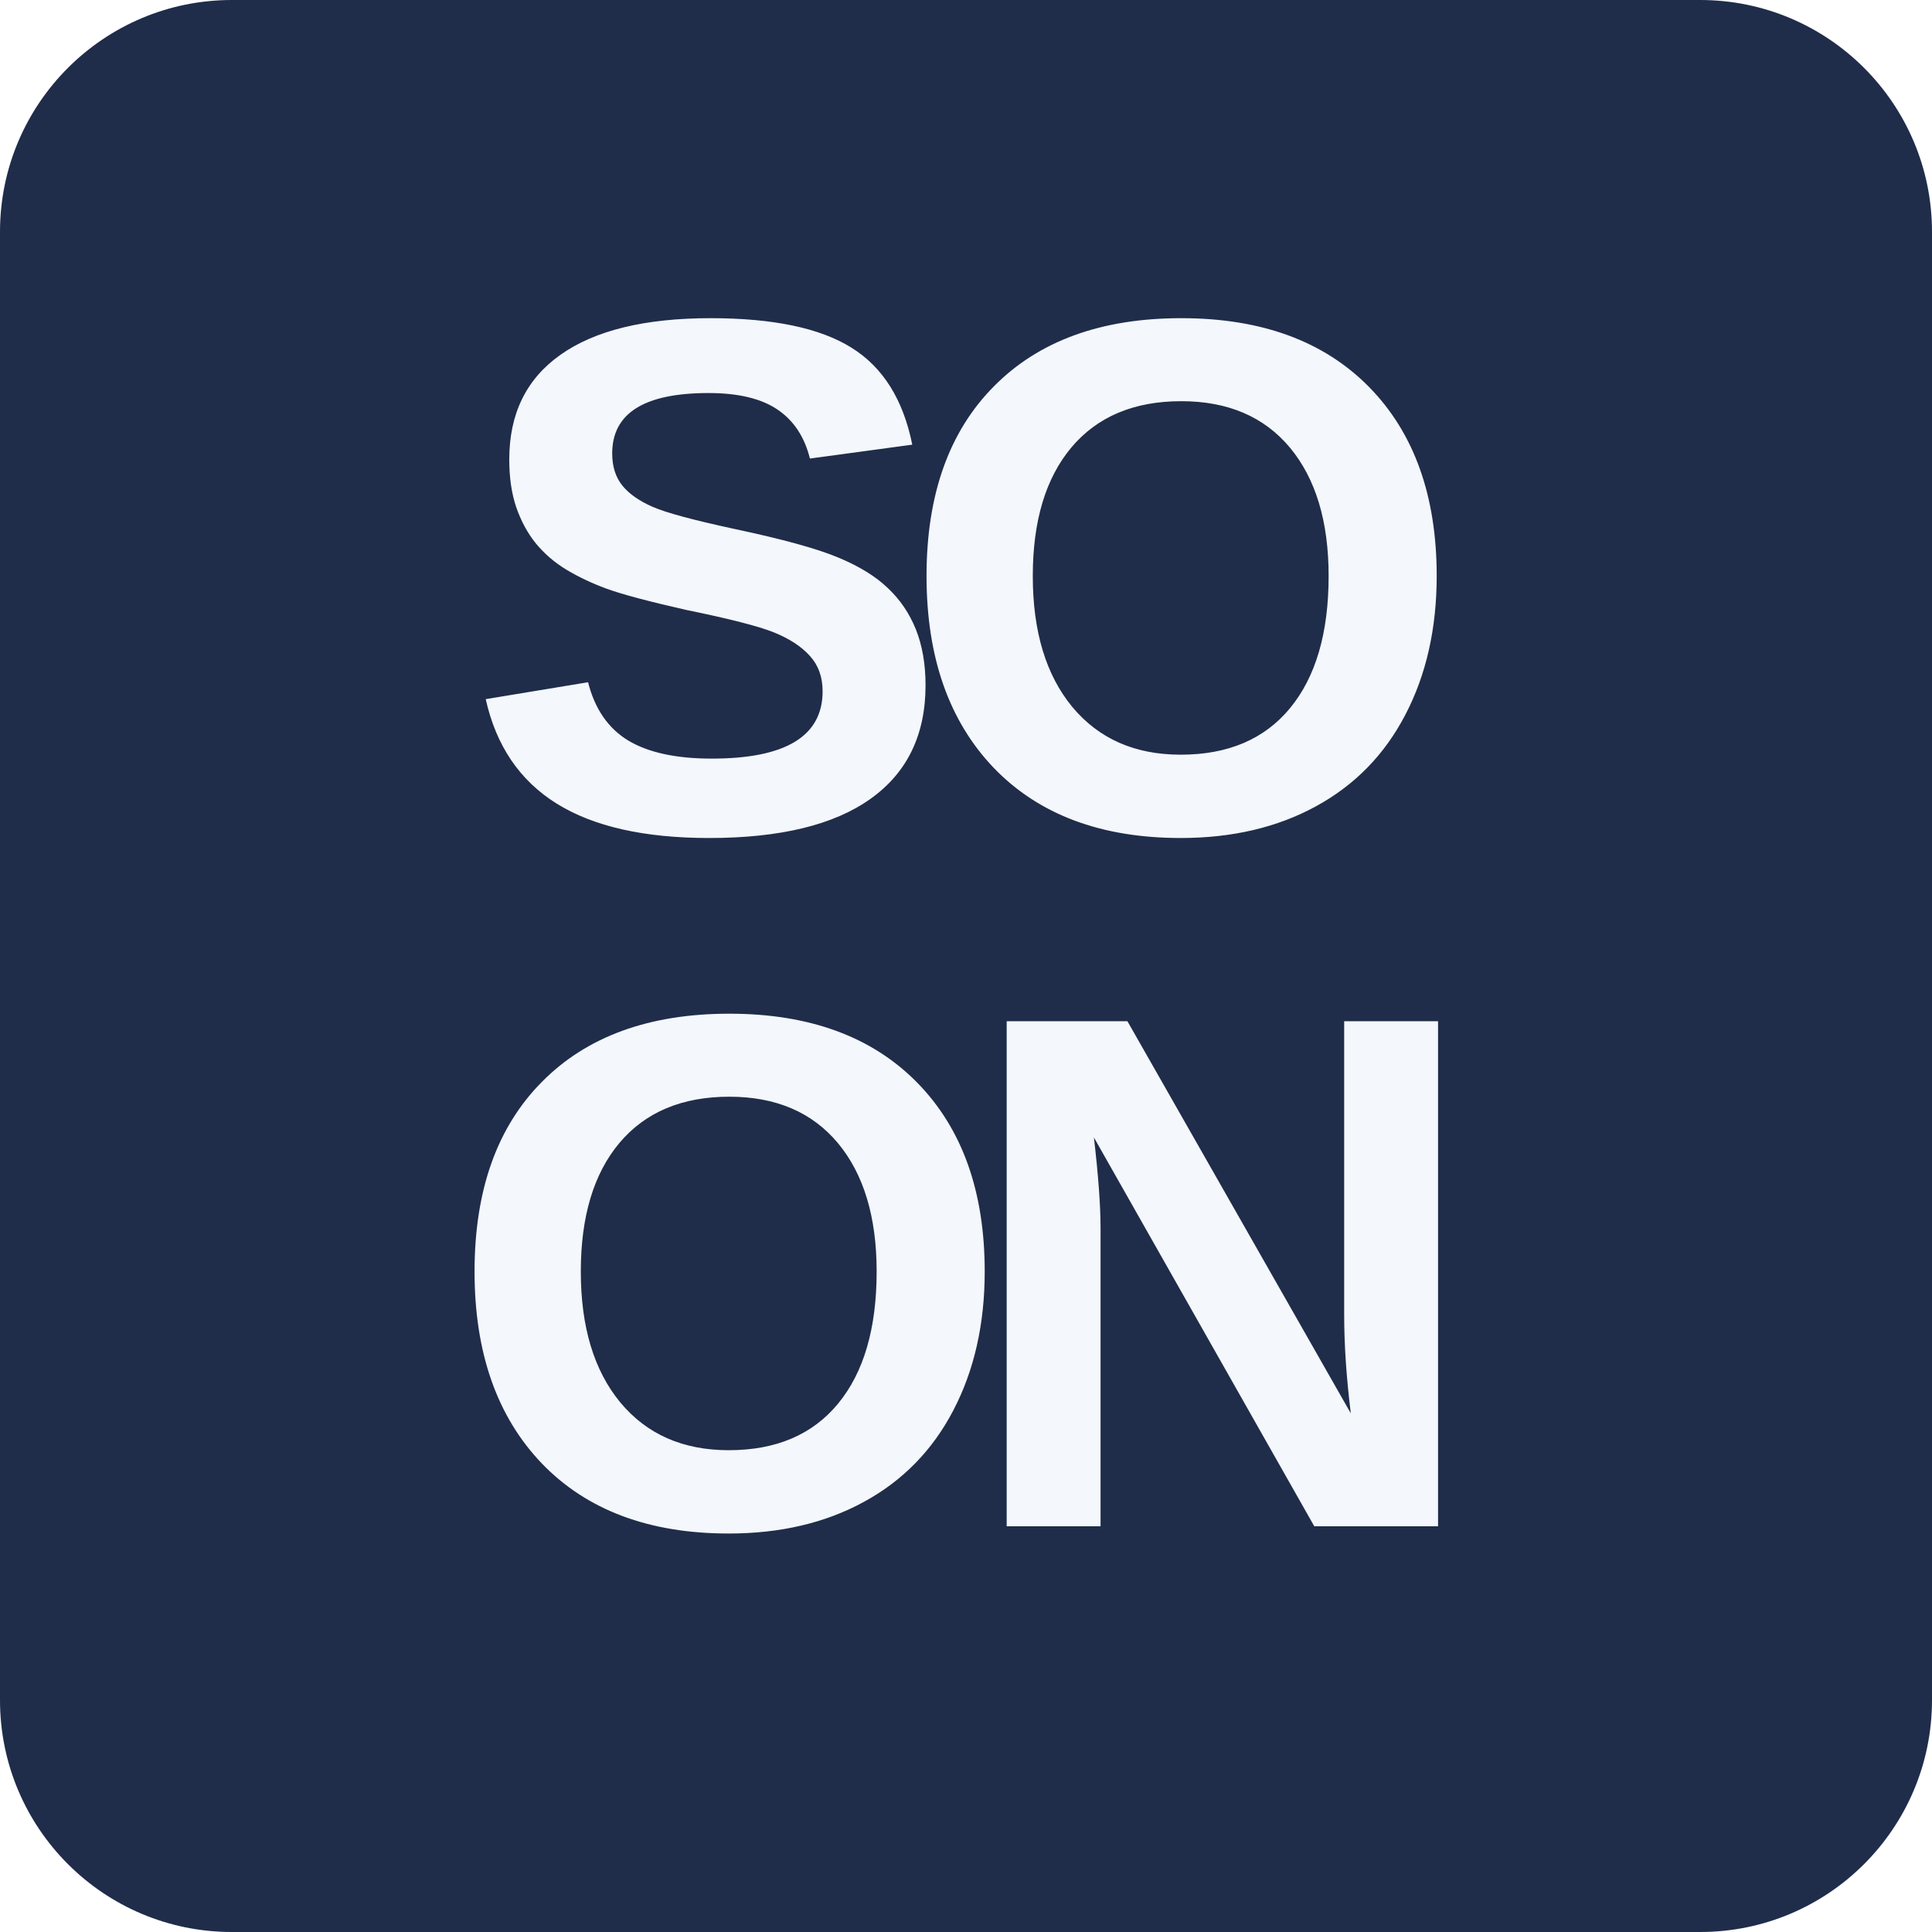
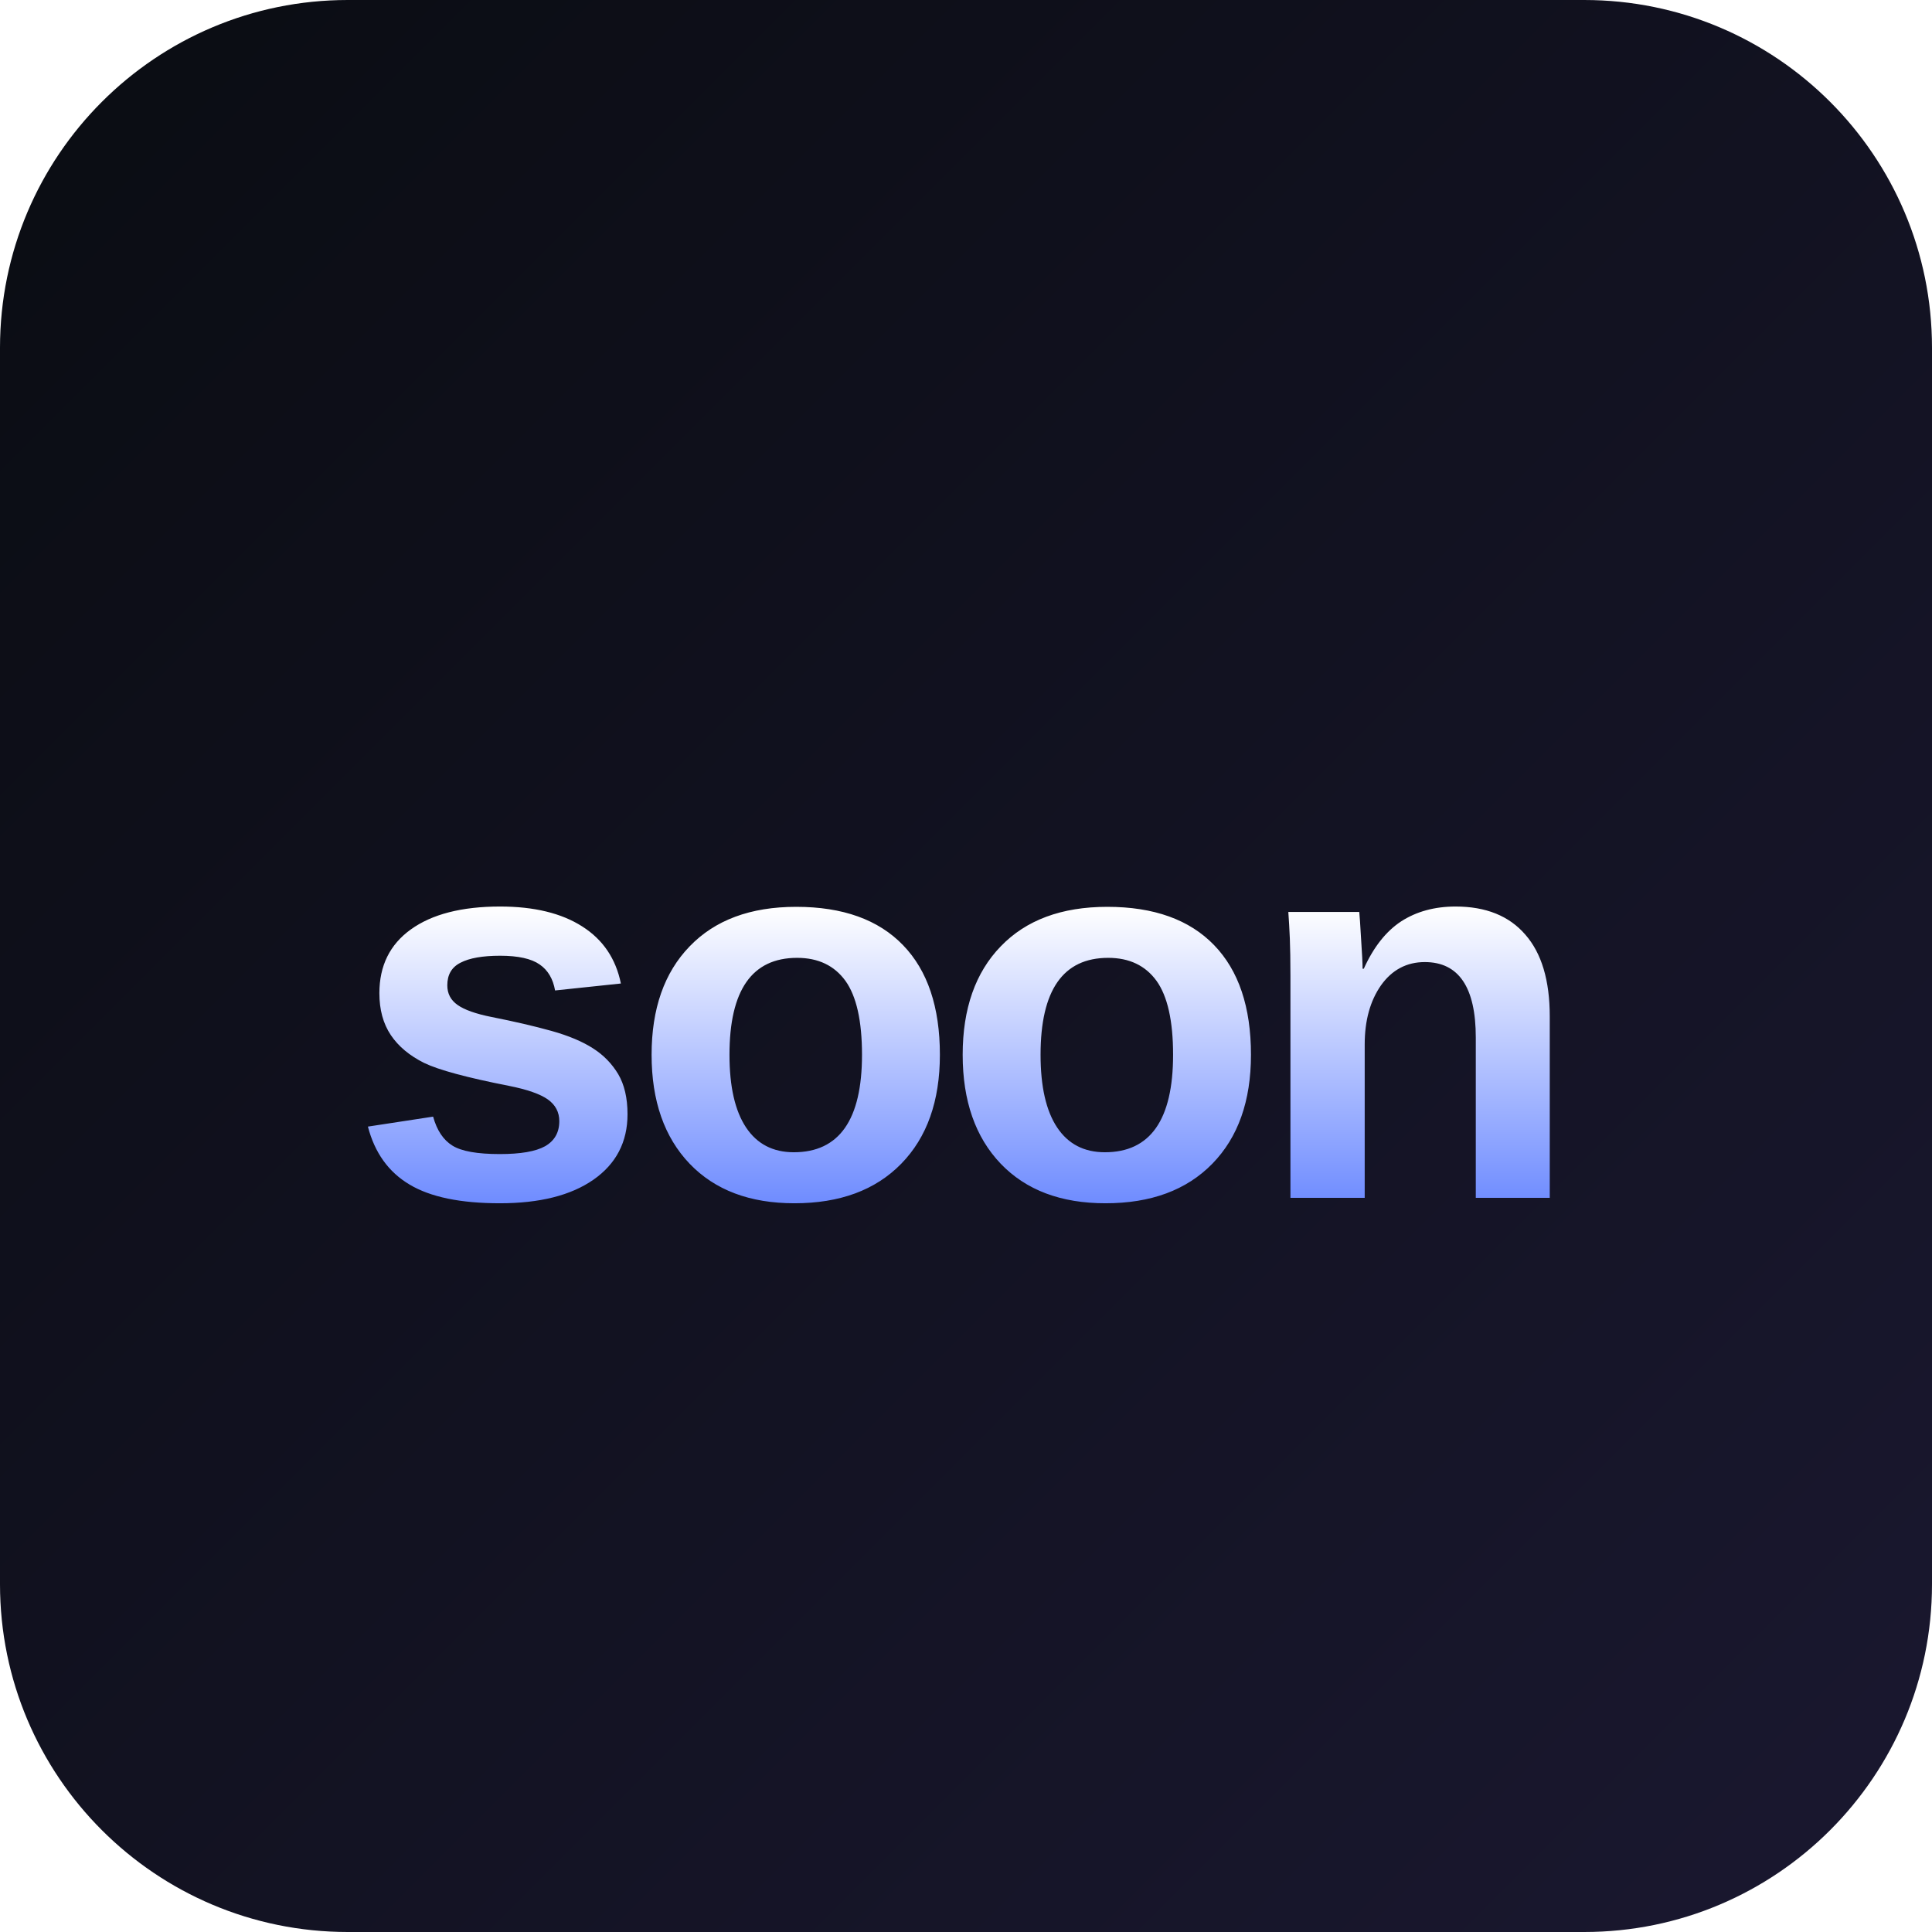
<svg xmlns="http://www.w3.org/2000/svg" viewBox="0 0 100 100">
-   <rect width="100" height="100" rx="12" fill="#1f2d4a" />
-   <text x="50" y="43" text-anchor="middle" font-family="Arial, Helvetica, sans-serif" font-size="38" font-weight="900" fill="#f4f7fb" letter-spacing="-3">SO</text>
-   <text x="50" y="79" text-anchor="middle" font-family="Arial, Helvetica, sans-serif" font-size="38" font-weight="900" fill="#f4f7fb" letter-spacing="-3">ON</text>
+   <defs>
+     <linearGradient id="g" x1="0" y1="0" x2="1" y2="1">
+       <stop offset="0%" stop-color="#0a0c12" />
+       <stop offset="100%" stop-color="#1a1830" />
+     </linearGradient>
+     <linearGradient id="t" x1="0" y1="0" x2="0" y2="1">
+       <stop offset="0%" stop-color="#ffffff" />
+       <stop offset="100%" stop-color="#6f8cff" />
+     </linearGradient>
+   </defs>
+   <rect width="100" height="100" rx="18" fill="url(#g)" />
+   <text x="50" y="62" text-anchor="middle" font-family="'Space Grotesk', Arial, sans-serif" font-size="28" font-weight="700" fill="url(#t)" letter-spacing="-1">soon</text>
</svg>
